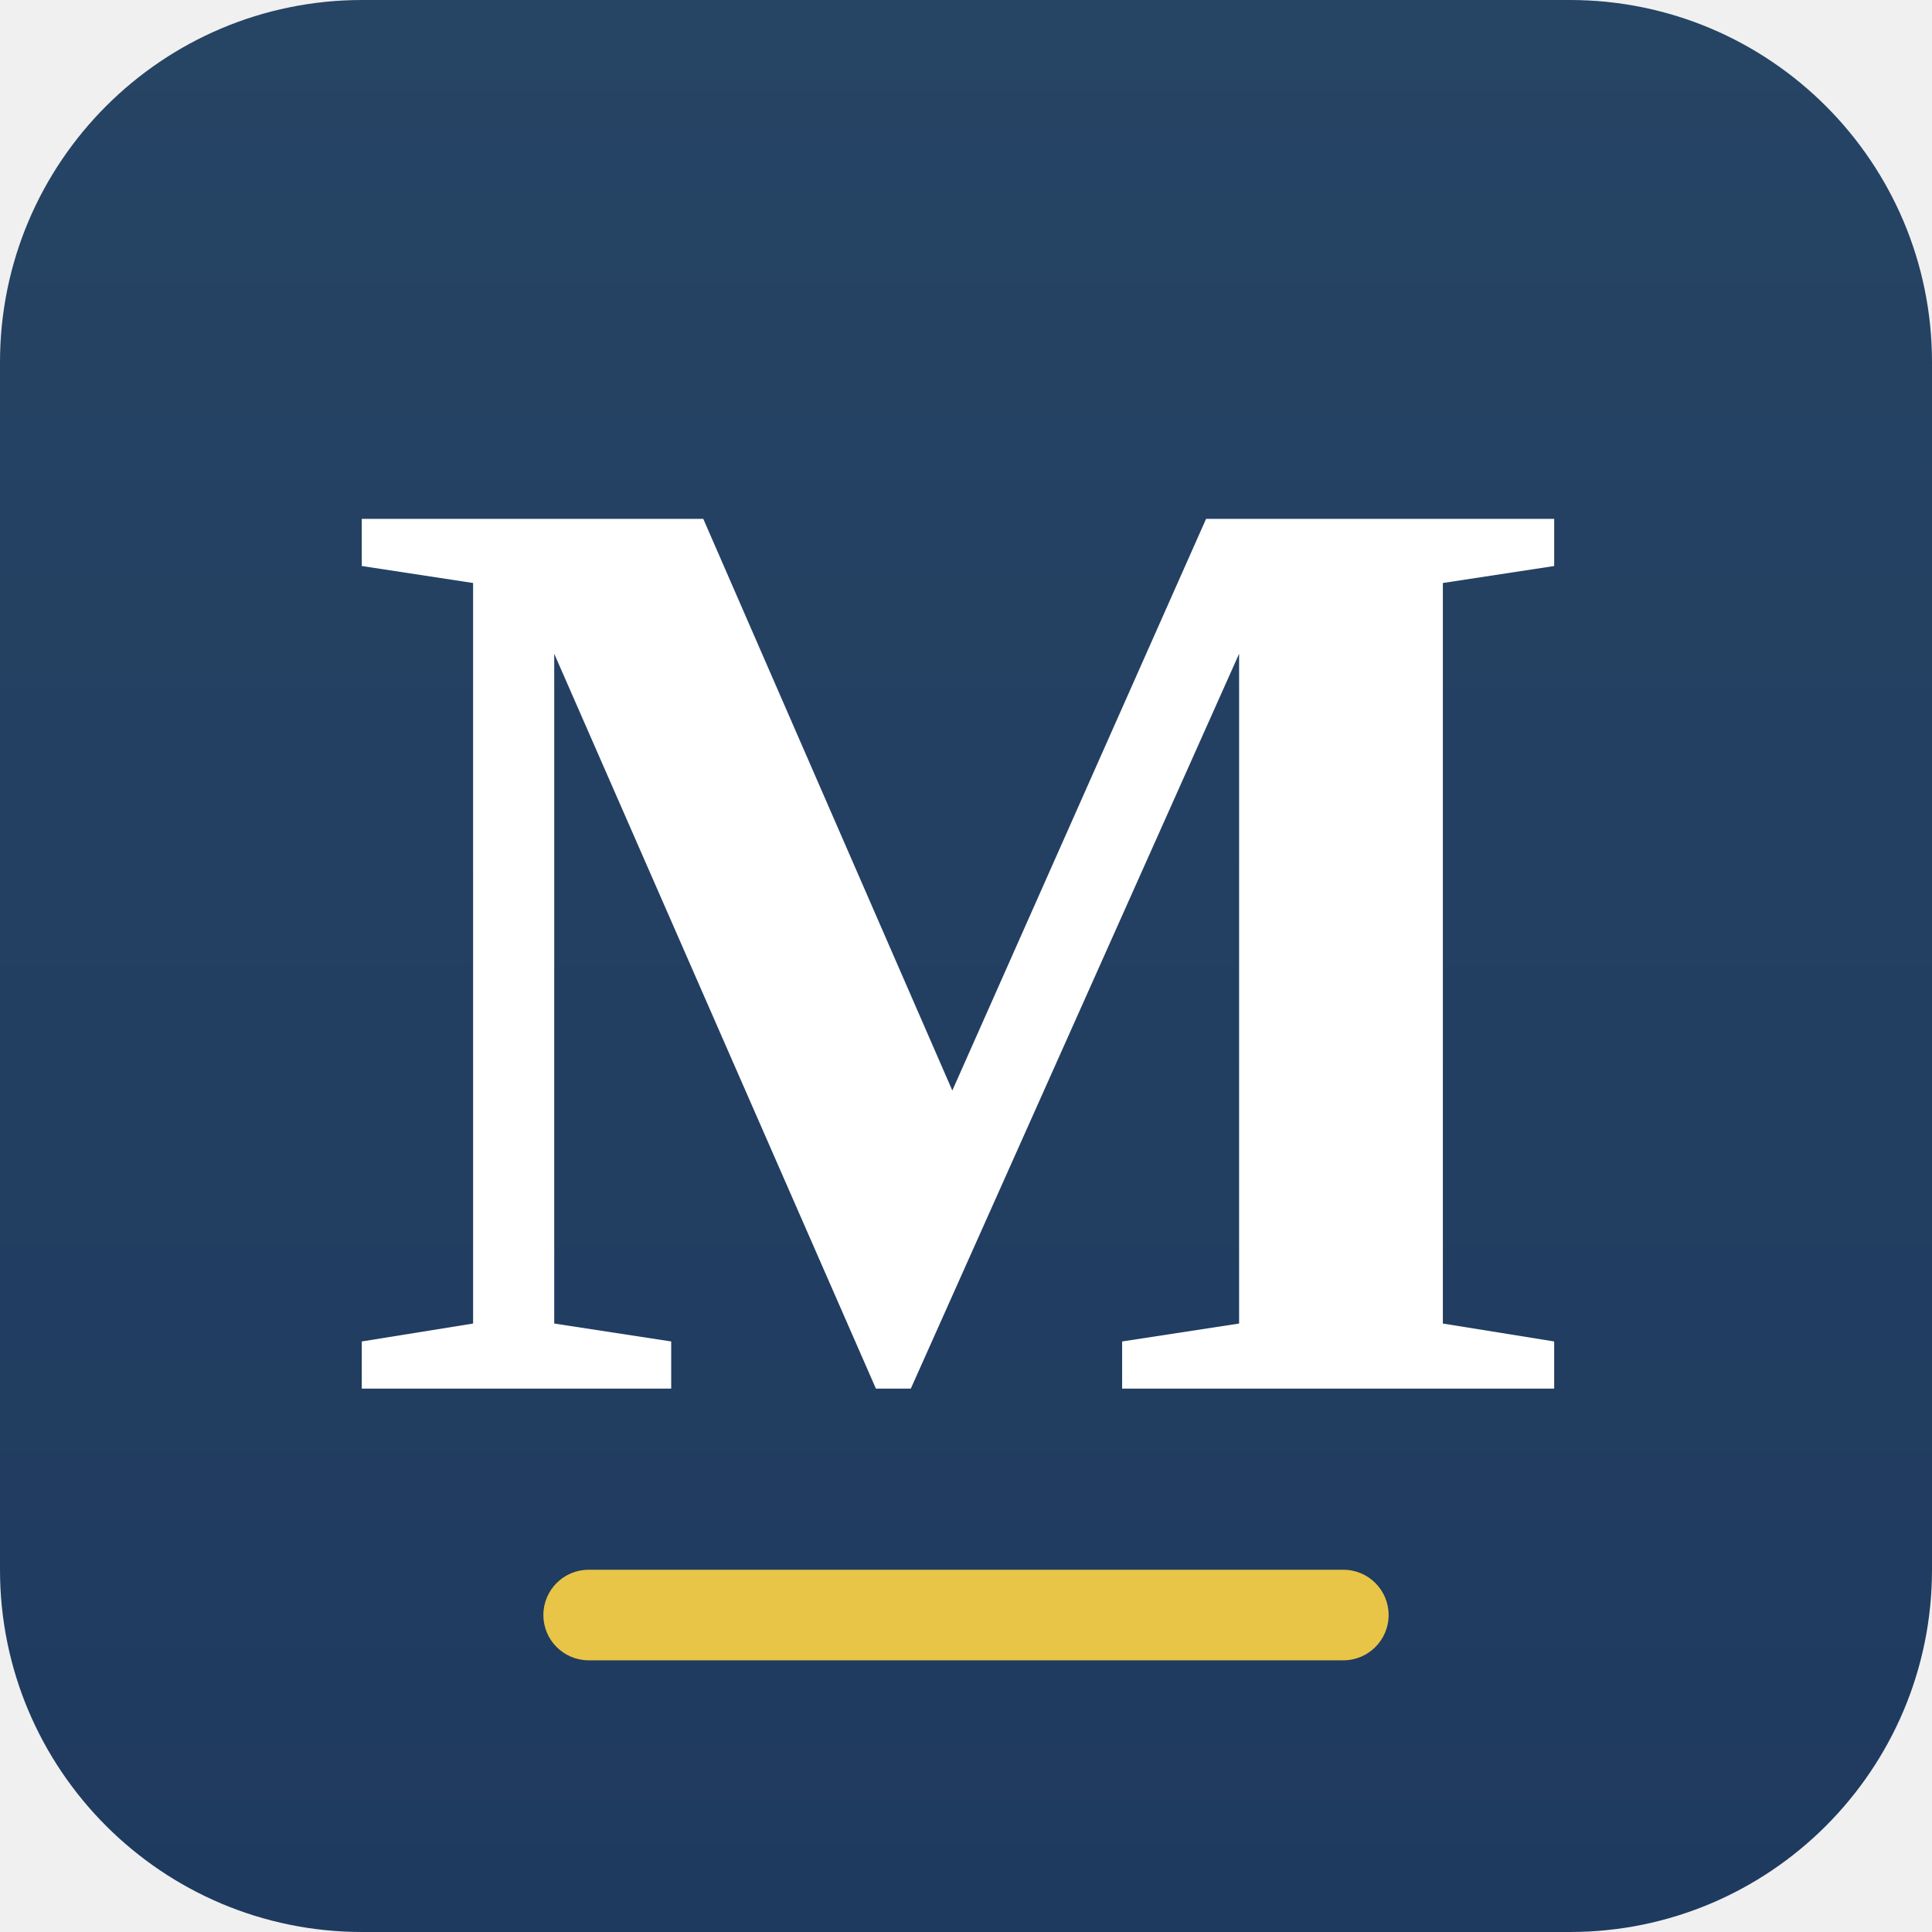
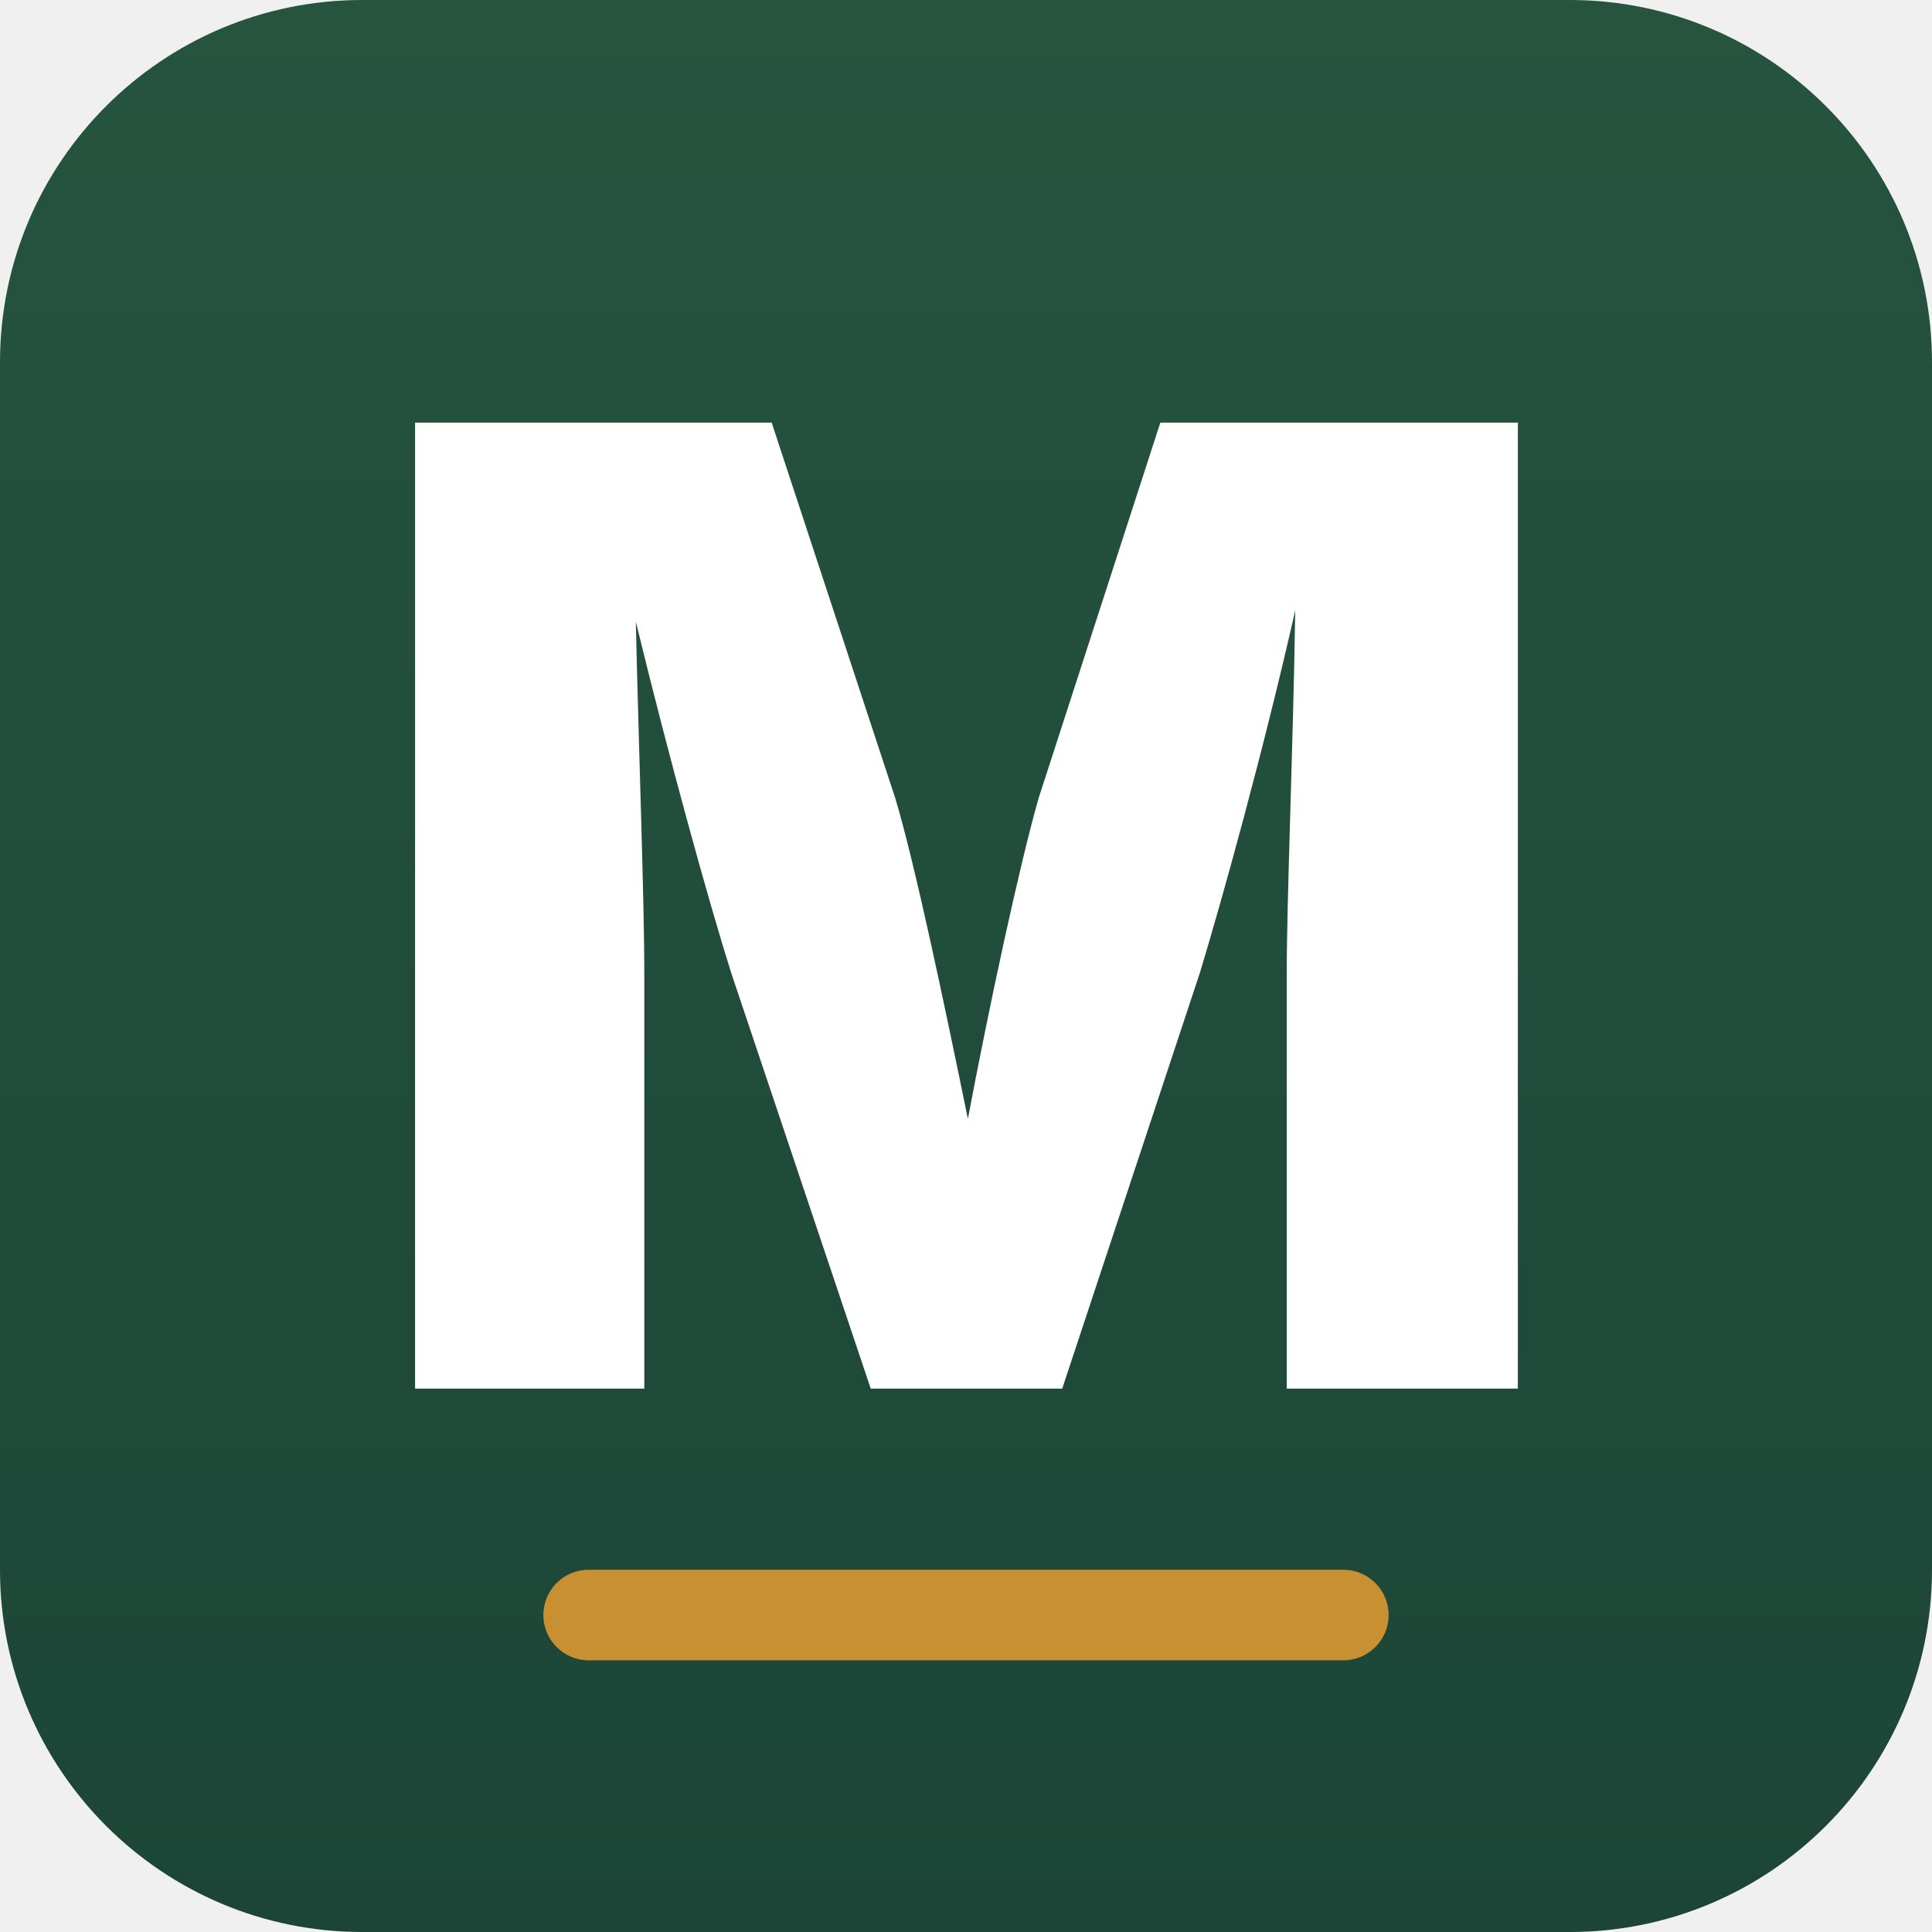
<svg xmlns="http://www.w3.org/2000/svg" viewBox="0 0 32 32" width="32" height="32">
  <defs>
    <linearGradient id="bg" x1="0" y1="0" x2="0" y2="1">
-       <stop offset="0" stop-color="#264464" />
-       <stop offset="1" stop-color="#1F3A5F" />
+       <stop offset="0" stop-color="#26543F" />
+       <stop offset="1" stop-color="#1C4537" />
    </linearGradient>
  </defs>
  <rect width="32" height="32" rx="6" fill="url(#bg)" />
-   <text x="16" y="23" text-anchor="middle" font-family="Georgia, 'Times New Roman', serif" font-size="22" font-weight="700" fill="#FFFFFF" letter-spacing="-0.5">M</text>
-   <rect x="9" y="26" width="14" height="1.5" rx="0.75" fill="#E8C547" />
+   <text x="16" y="23" text-anchor="middle" font-family="ui-sans-serif, system-ui, -apple-system, BlinkMacSystemFont, sans-serif" font-size="22" font-weight="800" fill="#FFFFFF" letter-spacing="-0.5">M</text>
+   <rect x="9" y="26" width="14" height="1.5" rx="0.75" fill="#C89030" />
</svg>
